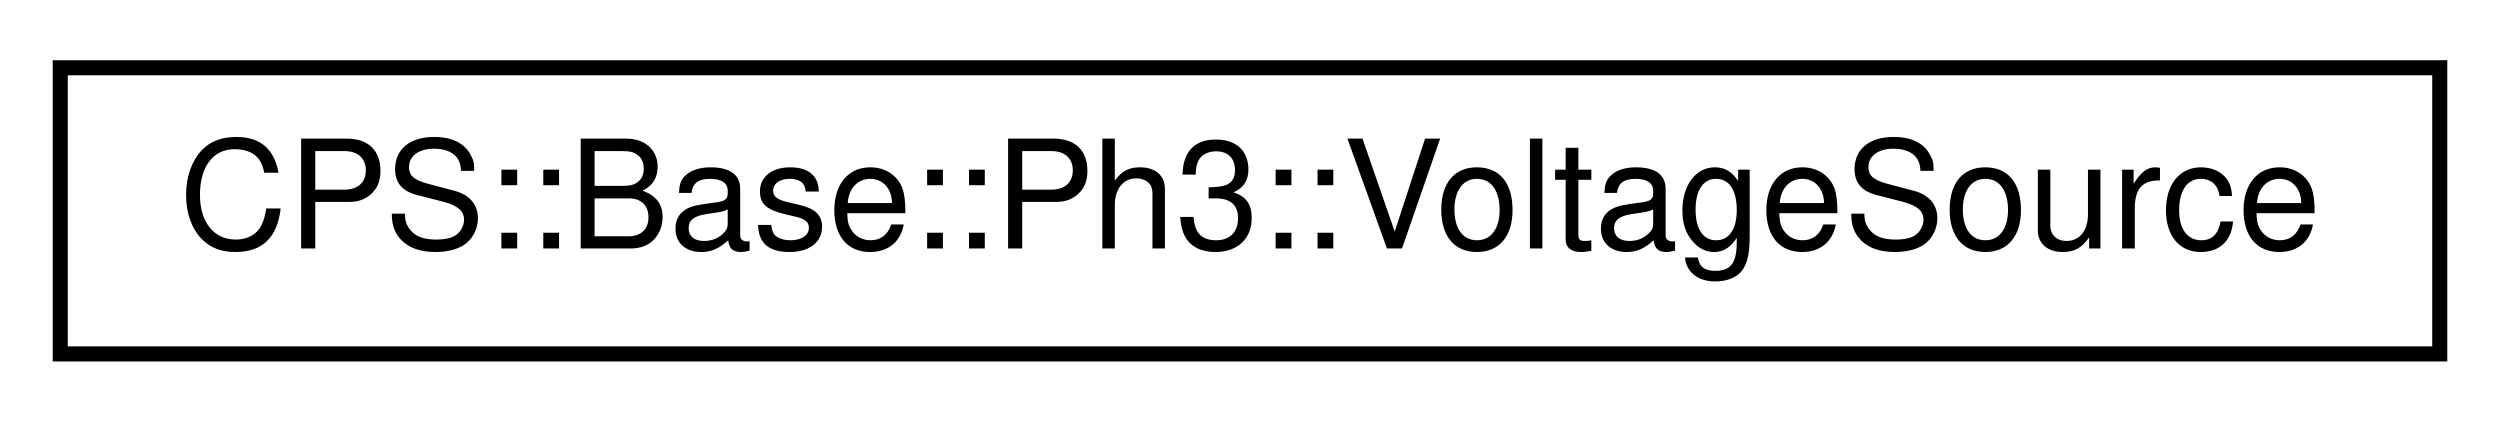
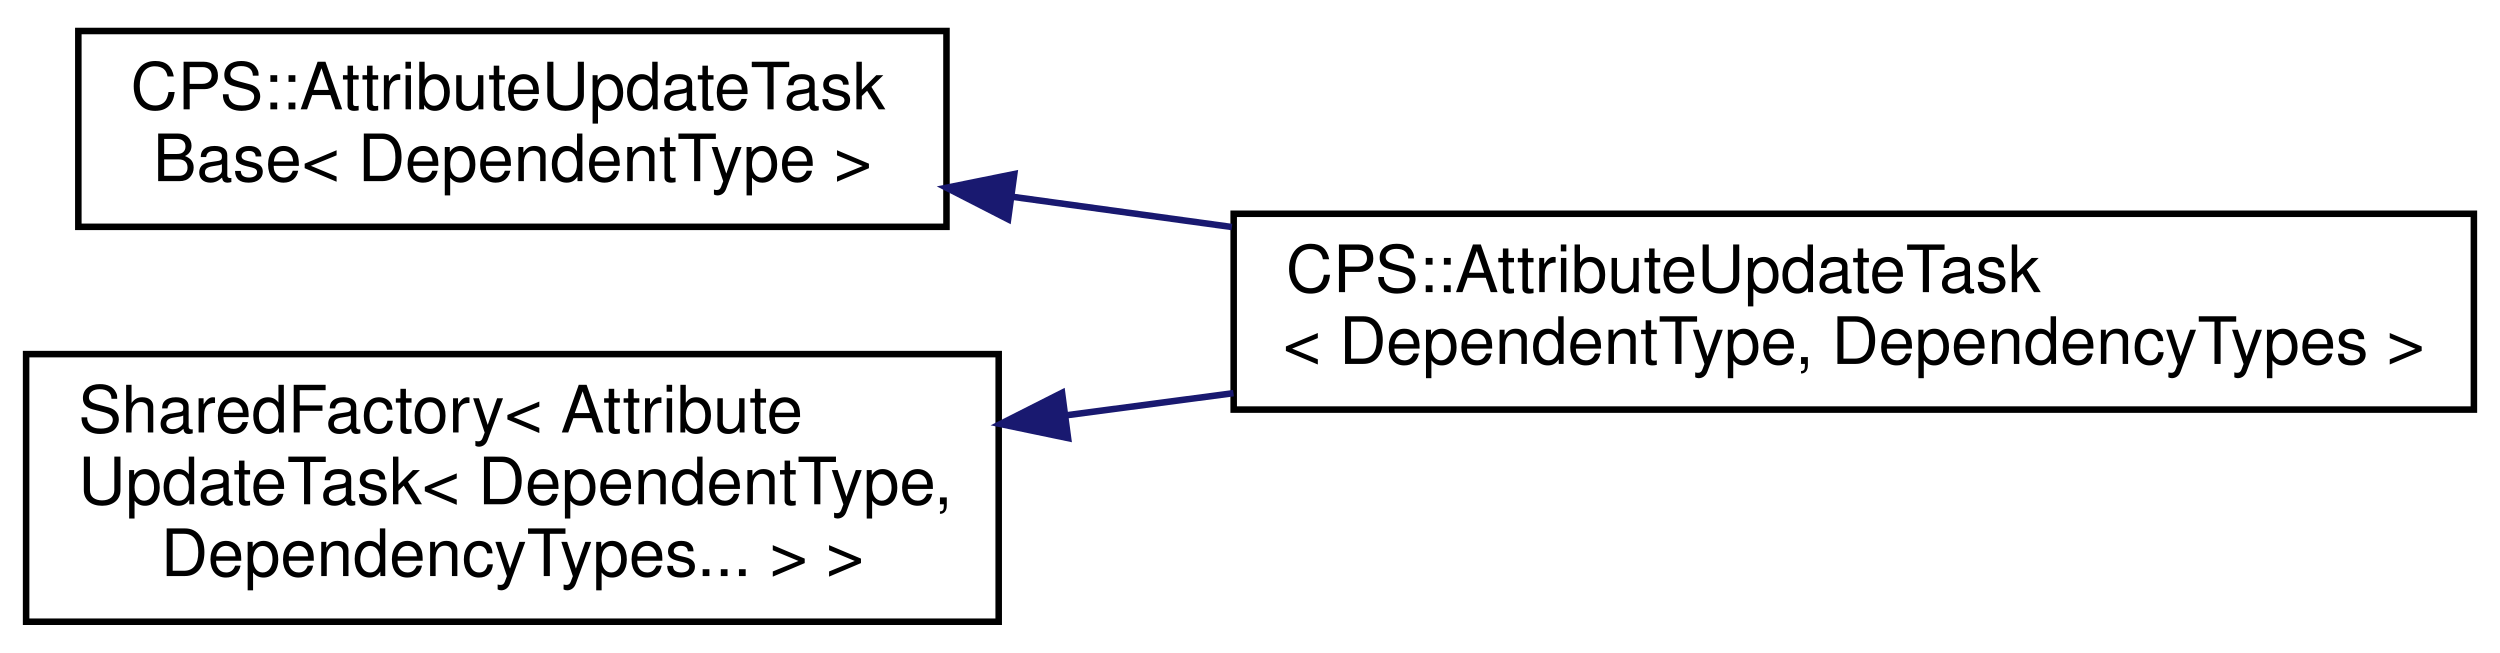
- <svg xmlns="http://www.w3.org/2000/svg" xmlns:xlink="http://www.w3.org/1999/xlink" width="166pt" height="28pt" viewBox="0.00 0.00 166.00 28.00">
-   <g id="graph0" class="graph" transform="scale(1 1) rotate(0) translate(4 24)">
+ <svg xmlns="http://www.w3.org/2000/svg" xmlns:xlink="http://www.w3.org/1999/xlink" width="383pt" height="100pt" viewBox="0.00 0.00 383.00 99.50">
+   <g id="graph0" class="graph" transform="scale(1 1) rotate(0) translate(4 95.5)">
    <g id="node1" class="node">
      <g id="a_node1">
-         <a xlink:href="class_c_p_s_1_1_base_1_1_ph3_1_1_voltage_source.html" target="_top" xlink:title=" ">
-           <polygon fill="none" stroke="black" points="0,-0.5 0,-19.5 158,-19.5 158,-0.5 0,-0.5" />
-           <text text-anchor="middle" x="79" y="-7.5" font-family="Helvetica" font-size="10.00">CPS::Base::Ph3::VoltageSource</text>
+         <a xlink:href="class_c_p_s_1_1_attribute_update_task_base.html" target="_top" xlink:title=" ">
+           <polygon fill="none" stroke="black" points="8,-61 8,-91 141,-91 141,-61 8,-61" />
+           <text text-anchor="start" x="16" y="-79" font-family="Helvetica" font-size="10.00">CPS::AttributeUpdateTask</text>
+           <text text-anchor="middle" x="74.5" y="-68" font-family="Helvetica" font-size="10.00">Base&lt; DependentType &gt;</text>
        </a>
      </g>
    </g>
+     <g id="node2" class="node">
+       <g id="a_node2">
+         <a xlink:href="class_c_p_s_1_1_attribute_update_task.html" target="_top" xlink:title=" ">
+           <polygon fill="none" stroke="black" points="185,-33 185,-63 375,-63 375,-33 185,-33" />
+           <text text-anchor="start" x="193" y="-51" font-family="Helvetica" font-size="10.00">CPS::AttributeUpdateTask</text>
+           <text text-anchor="middle" x="280" y="-40" font-family="Helvetica" font-size="10.00">&lt; DependentType, DependencyTypes &gt;</text>
+         </a>
+       </g>
+     </g>
+     <g id="edge1" class="edge">
+       <path fill="none" stroke="midnightblue" d="M150.97,-65.62C161.97,-64.1 173.4,-62.53 184.72,-60.97" />
+       <polygon fill="midnightblue" stroke="midnightblue" points="150.44,-62.16 141.01,-66.99 151.39,-69.09 150.44,-62.16" />
+     </g>
+     <g id="node3" class="node">
+       <g id="a_node3">
+         <a xlink:href="class_shared_factory.html" target="_top" xlink:title=" ">
+           <polygon fill="none" stroke="black" points="0,-0.5 0,-41.5 149,-41.5 149,-0.5 0,-0.5" />
+           <text text-anchor="start" x="8" y="-29.5" font-family="Helvetica" font-size="10.00">SharedFactory&lt; Attribute</text>
+           <text text-anchor="start" x="8" y="-18.5" font-family="Helvetica" font-size="10.00">UpdateTask&lt; DependentType,</text>
+           <text text-anchor="middle" x="74.5" y="-7.5" font-family="Helvetica" font-size="10.00"> DependencyTypes... &gt; &gt;</text>
+         </a>
+       </g>
+     </g>
+     <g id="edge2" class="edge">
+       <path fill="none" stroke="midnightblue" d="M159.43,-32.14C167.86,-33.25 176.45,-34.39 184.97,-35.52" />
+       <polygon fill="midnightblue" stroke="midnightblue" points="159.63,-28.63 149.26,-30.79 158.71,-35.57 159.63,-28.63" />
+     </g>
  </g>
</svg>
